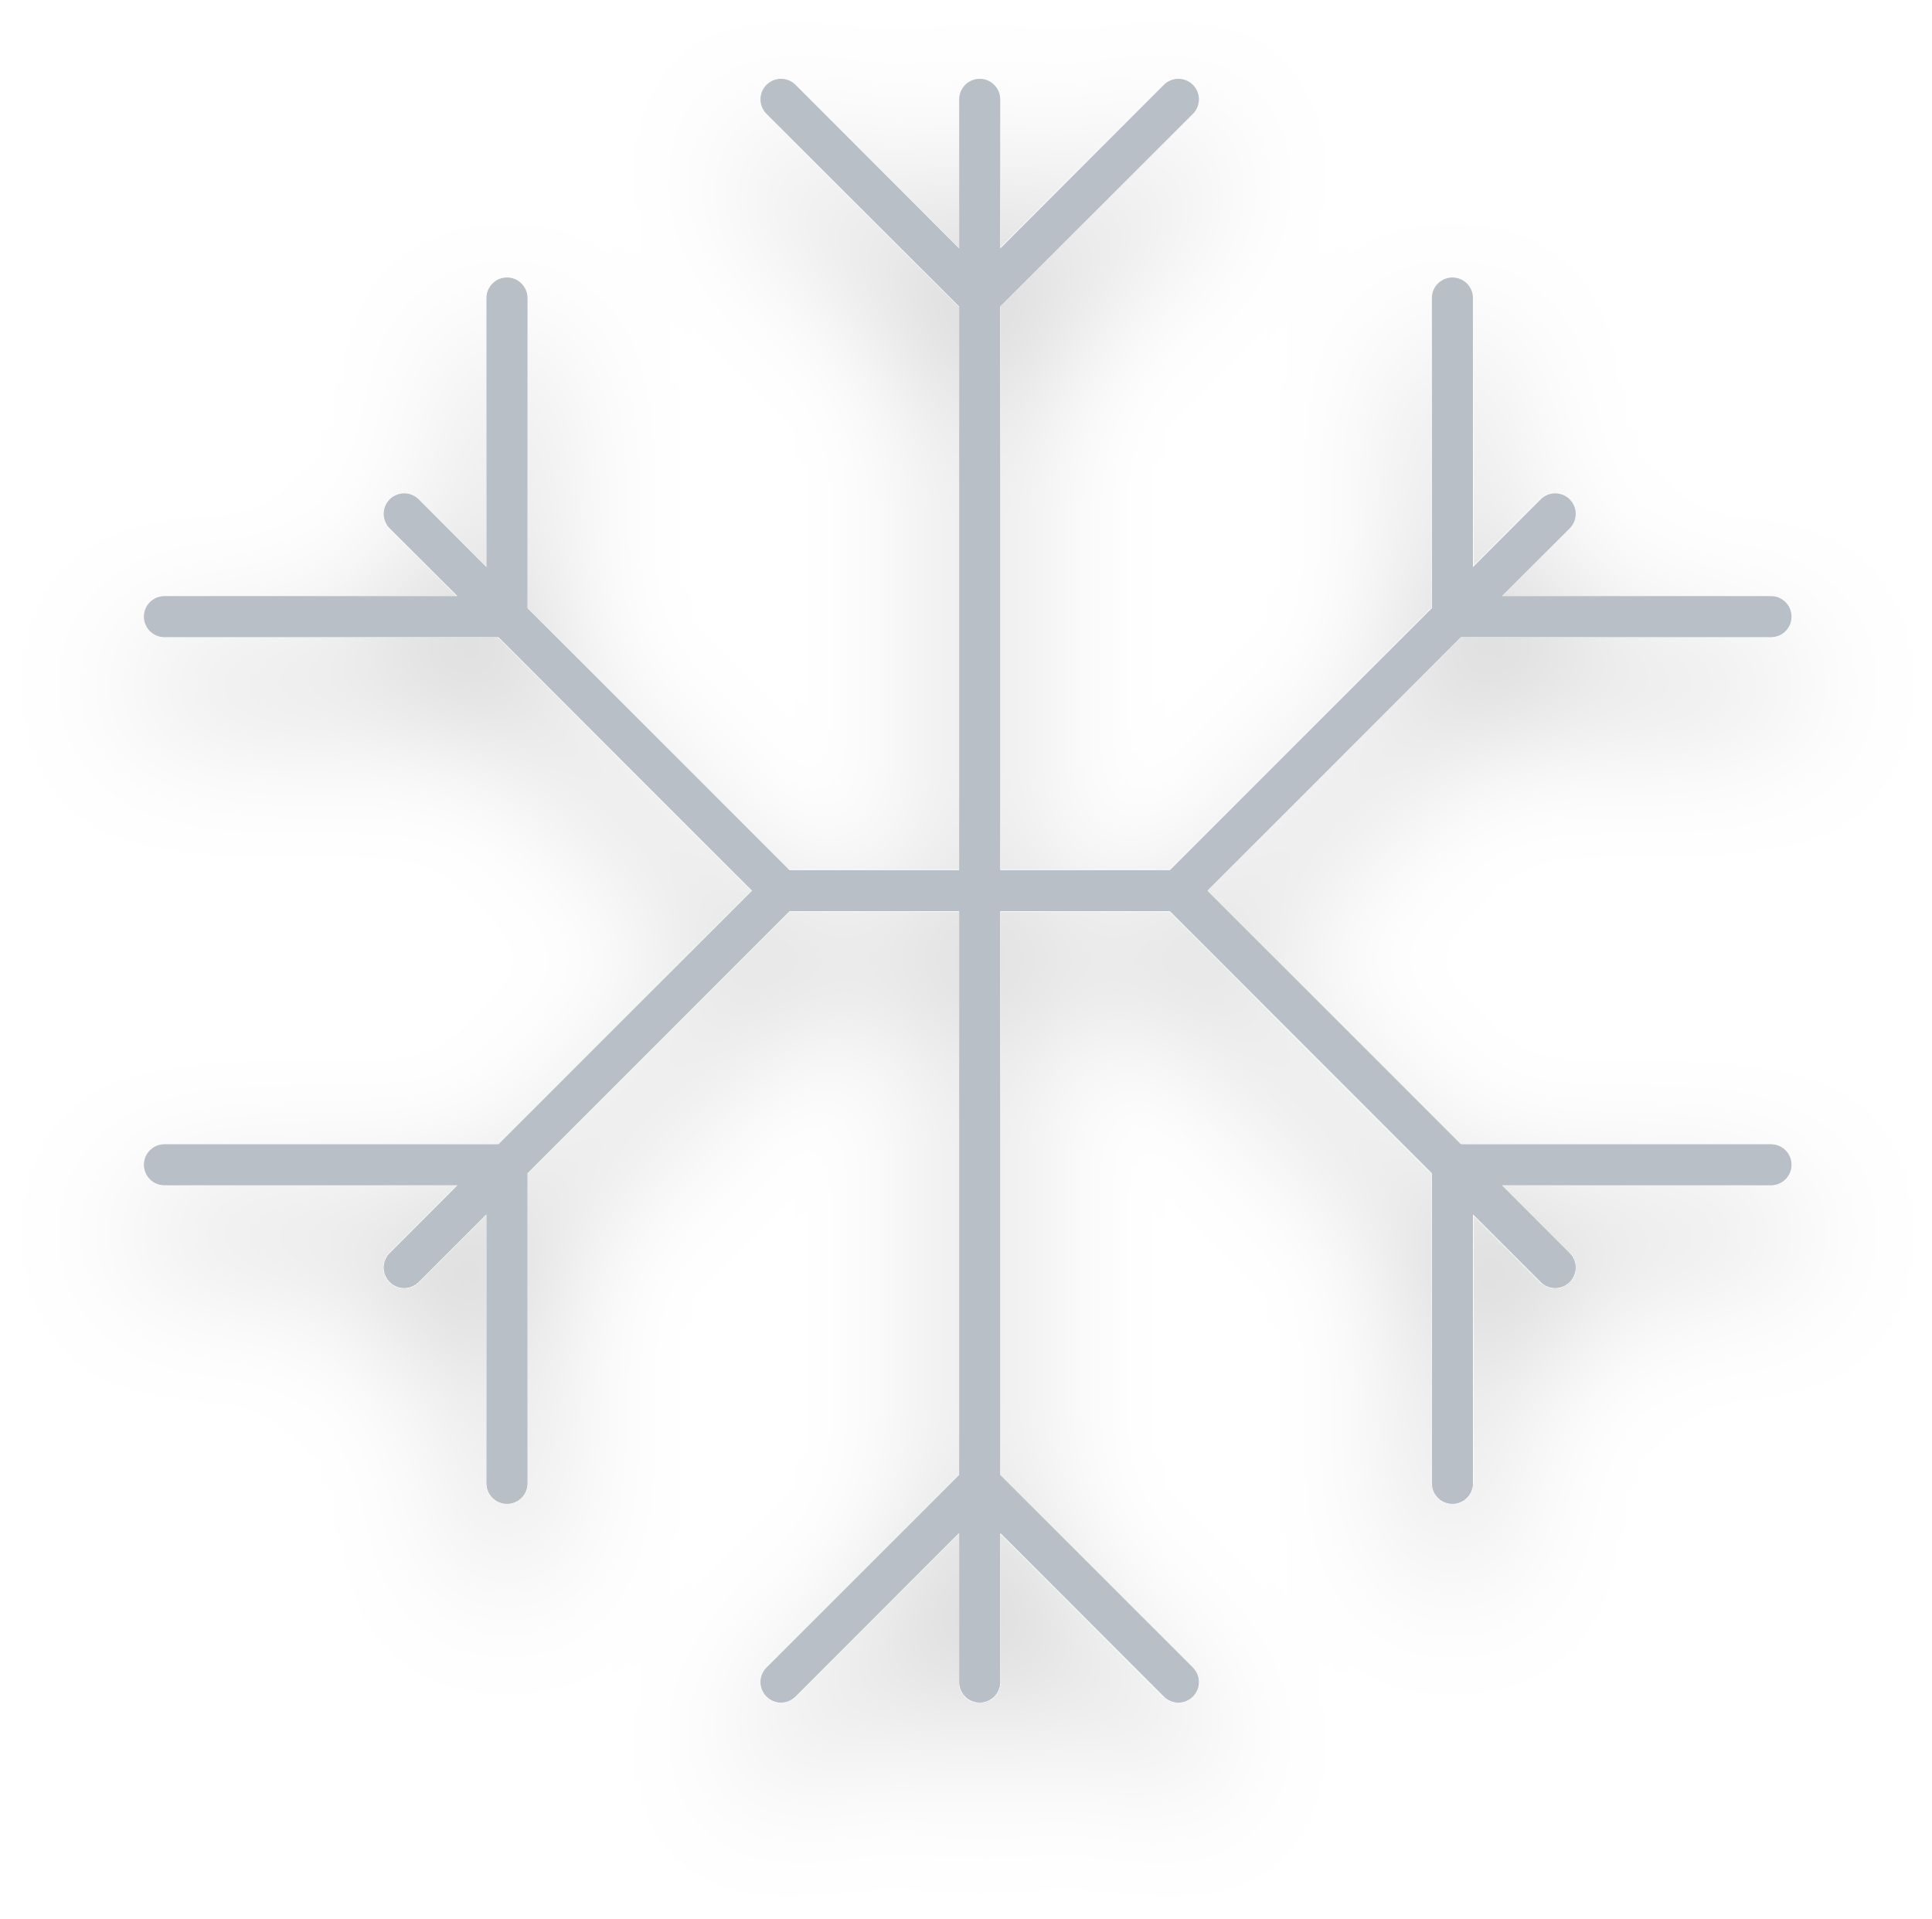
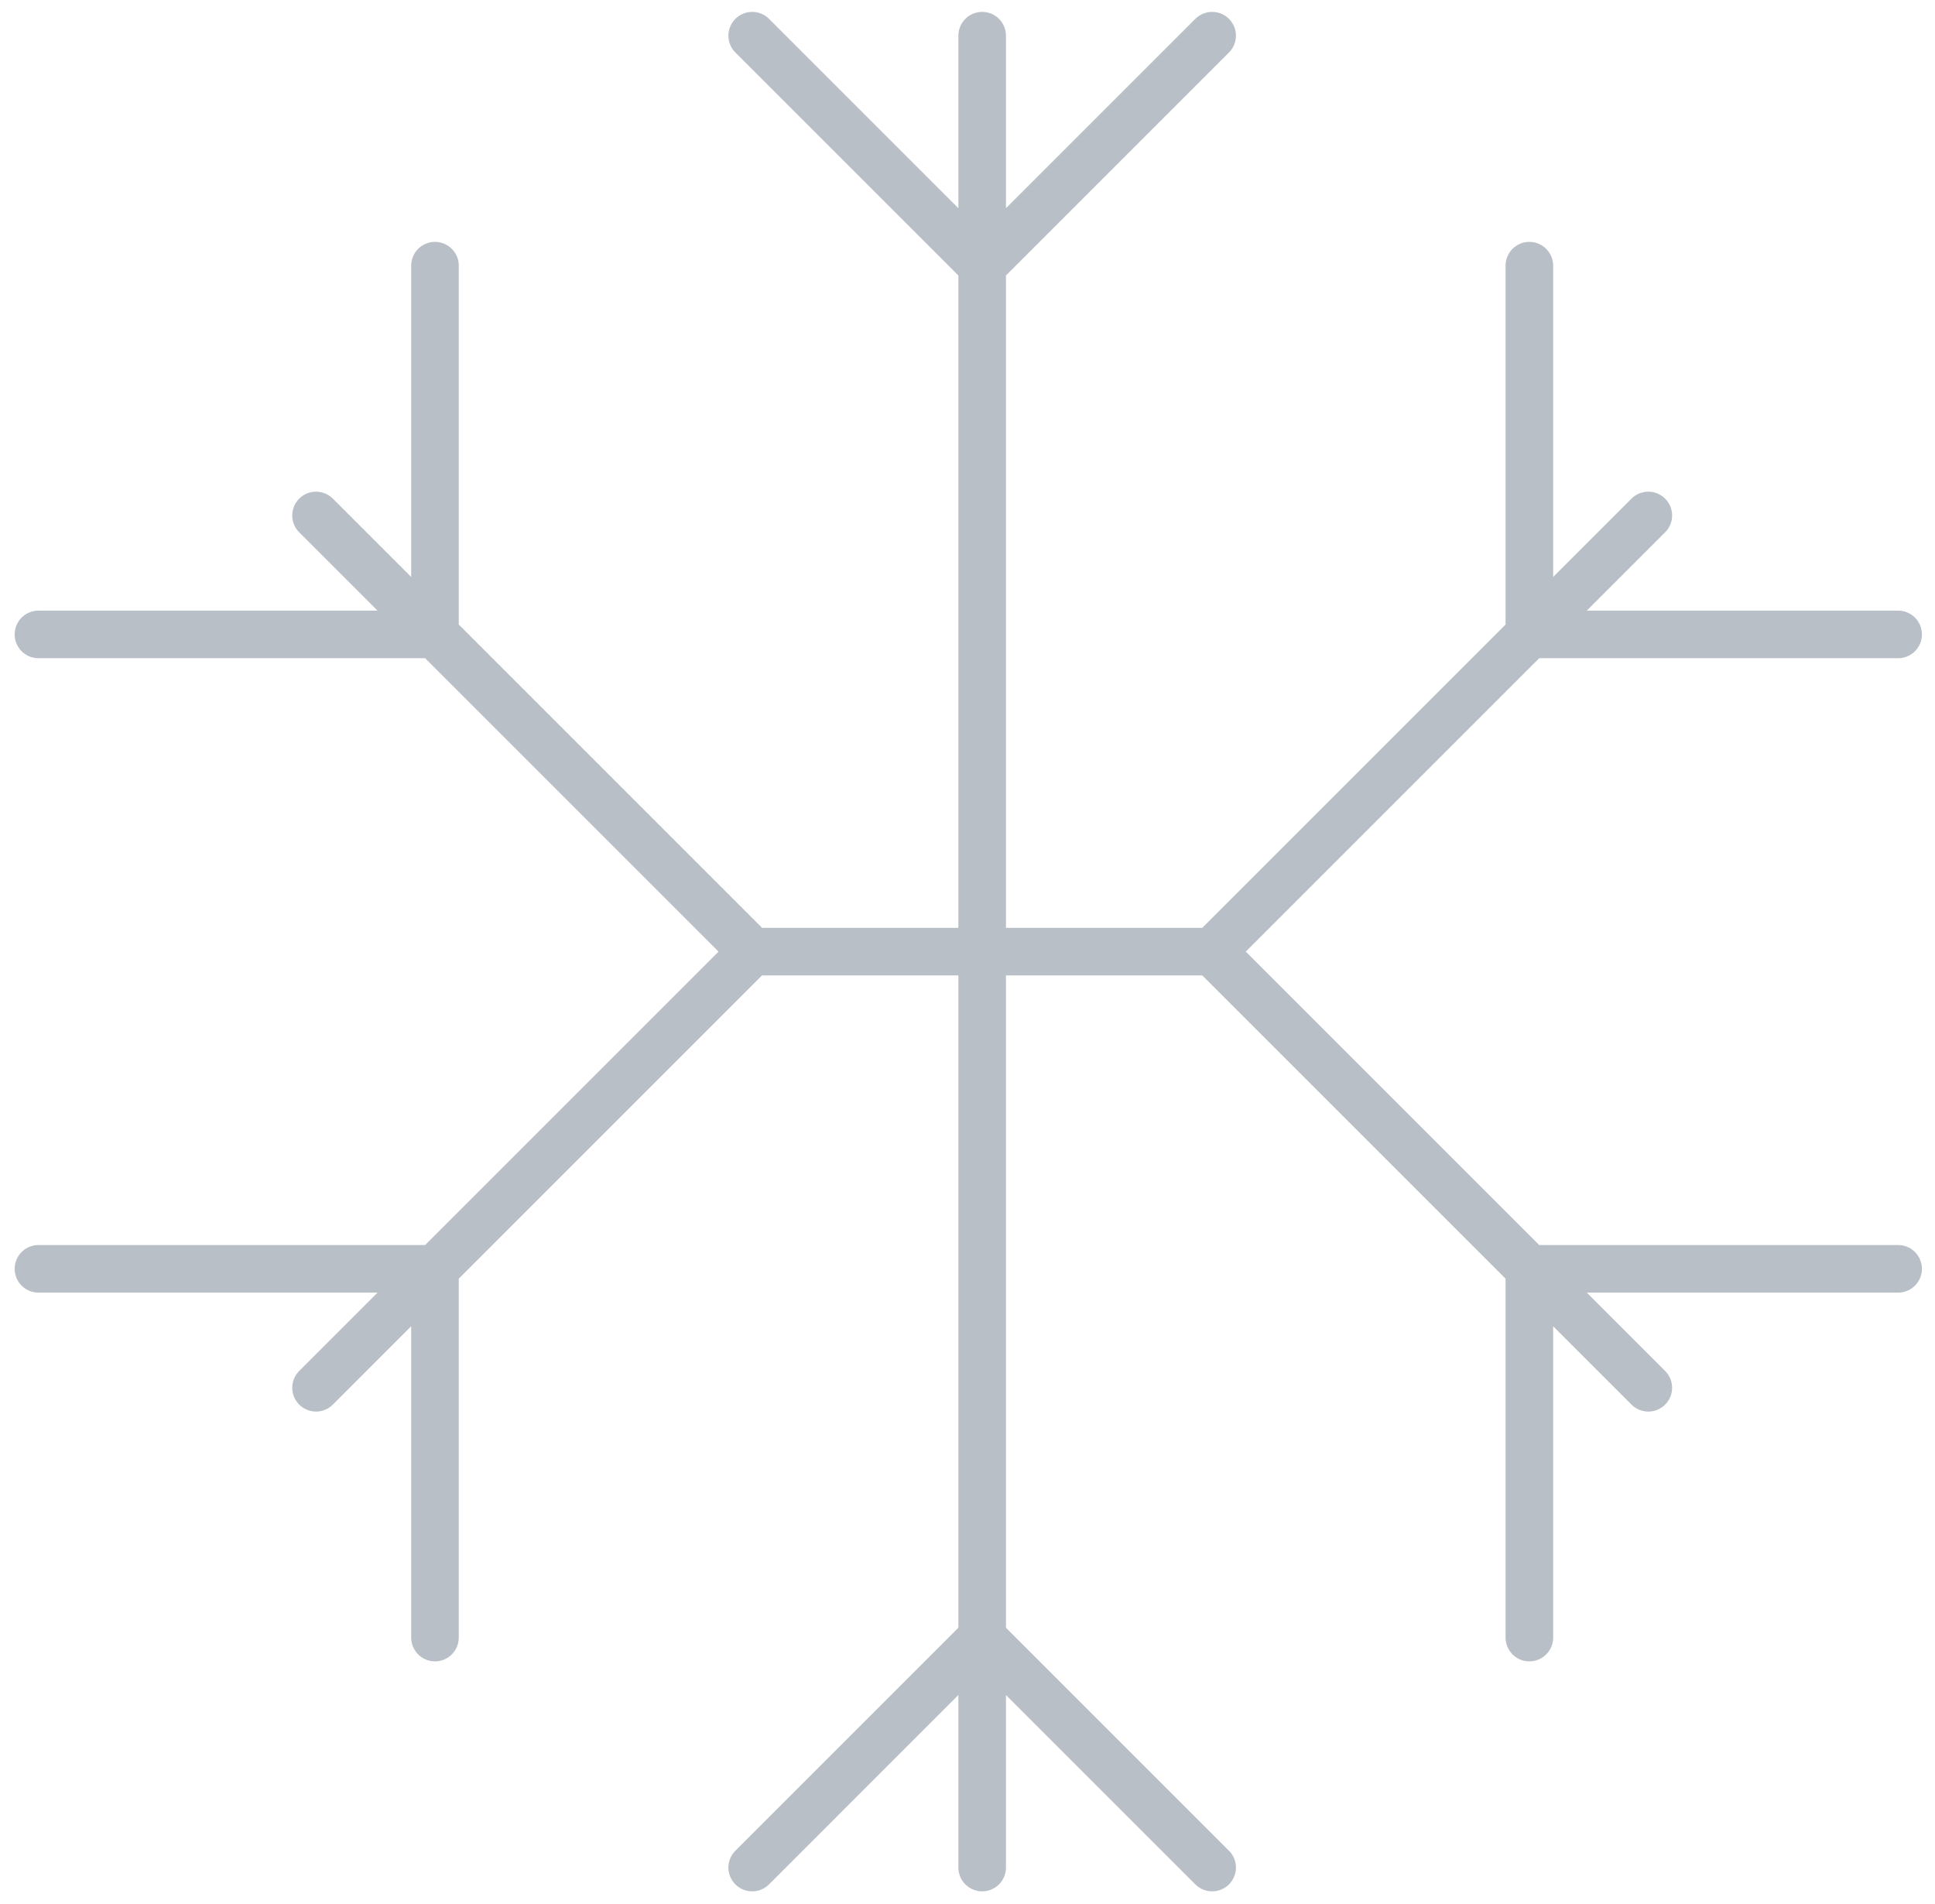
- <svg xmlns="http://www.w3.org/2000/svg" width="141" height="140" viewBox="0 0 141 140" fill="none">
-   <g filter="url(#filter0_d)">
-     <path d="M71.5 21.75V65M71.5 21.75V122.75V108.25M71.5 21.75L57 7.25M71.5 21.75L86 7.25M71.5 21.75V7.25M71.5 108.25V65M71.5 108.25L57 122.75M71.5 108.25L86 122.75M71.5 65H86M71.5 65H57M86 65L106 45M86 65L106 85M57 65L37 45M57 65L37 85M57 65L29.5 92.5L37 85M37 45V21.75M37 45H12M37 45L29.5 37.5M37 85V108.25M37 85H12M106 45V21.75M106 45L113.5 37.5M106 45H129.25M106 85V108.25M106 85L113.5 92.5M106 85H129.25" stroke="#B9BFC6" stroke-width="3" stroke-linecap="round" stroke-linejoin="round" />
-   </g>
-   <defs>
-     <filter id="filter0_d" x="0.5" y="0.75" width="140.25" height="138.5" filterUnits="userSpaceOnUse" color-interpolation-filters="sRGB">
-       <feFlood flood-opacity="0" result="BackgroundImageFix" />
-       <feColorMatrix in="SourceAlpha" type="matrix" values="0 0 0 0 0 0 0 0 0 0 0 0 0 0 0 0 0 0 127 0" result="hardAlpha" />
-       <feOffset dy="5" />
-       <feGaussianBlur stdDeviation="5" />
-       <feComposite in2="hardAlpha" operator="out" />
-       <feColorMatrix type="matrix" values="0 0 0 0 0 0 0 0 0 0 0 0 0 0 0 0 0 0 0.25 0" />
-       <feBlend mode="normal" in2="BackgroundImageFix" result="effect1_dropShadow" />
-       <feBlend mode="normal" in="SourceGraphic" in2="effect1_dropShadow" result="shape" />
-     </filter>
-   </defs>
+ <svg xmlns="http://www.w3.org/2000/svg" width="122" height="120" viewBox="0 0 122 120" fill="none">
+   <path d="M61.925 16.75V60M61.925 16.75V117.75V103.25M61.925 16.75L47.425 2.25M61.925 16.75L76.425 2.25M61.925 16.75V2.25M61.925 103.25V60M61.925 103.25L47.425 117.75M61.925 103.25L76.425 117.75M61.925 60H76.425M61.925 60H47.425M76.425 60L96.425 40M76.425 60L96.425 80M47.425 60L27.425 40M47.425 60L27.425 80M47.425 60L19.925 87.5L27.425 80M27.425 40V16.75M27.425 40H2.425M27.425 40L19.925 32.5M27.425 80V103.25M27.425 80H2.425M96.425 40V16.75M96.425 40L103.925 32.5M96.425 40H119.675M96.425 80V103.25M96.425 80L103.925 87.5M96.425 80H119.675" stroke="#B9BFC6" stroke-width="3" stroke-linecap="round" stroke-linejoin="round" />
</svg>
